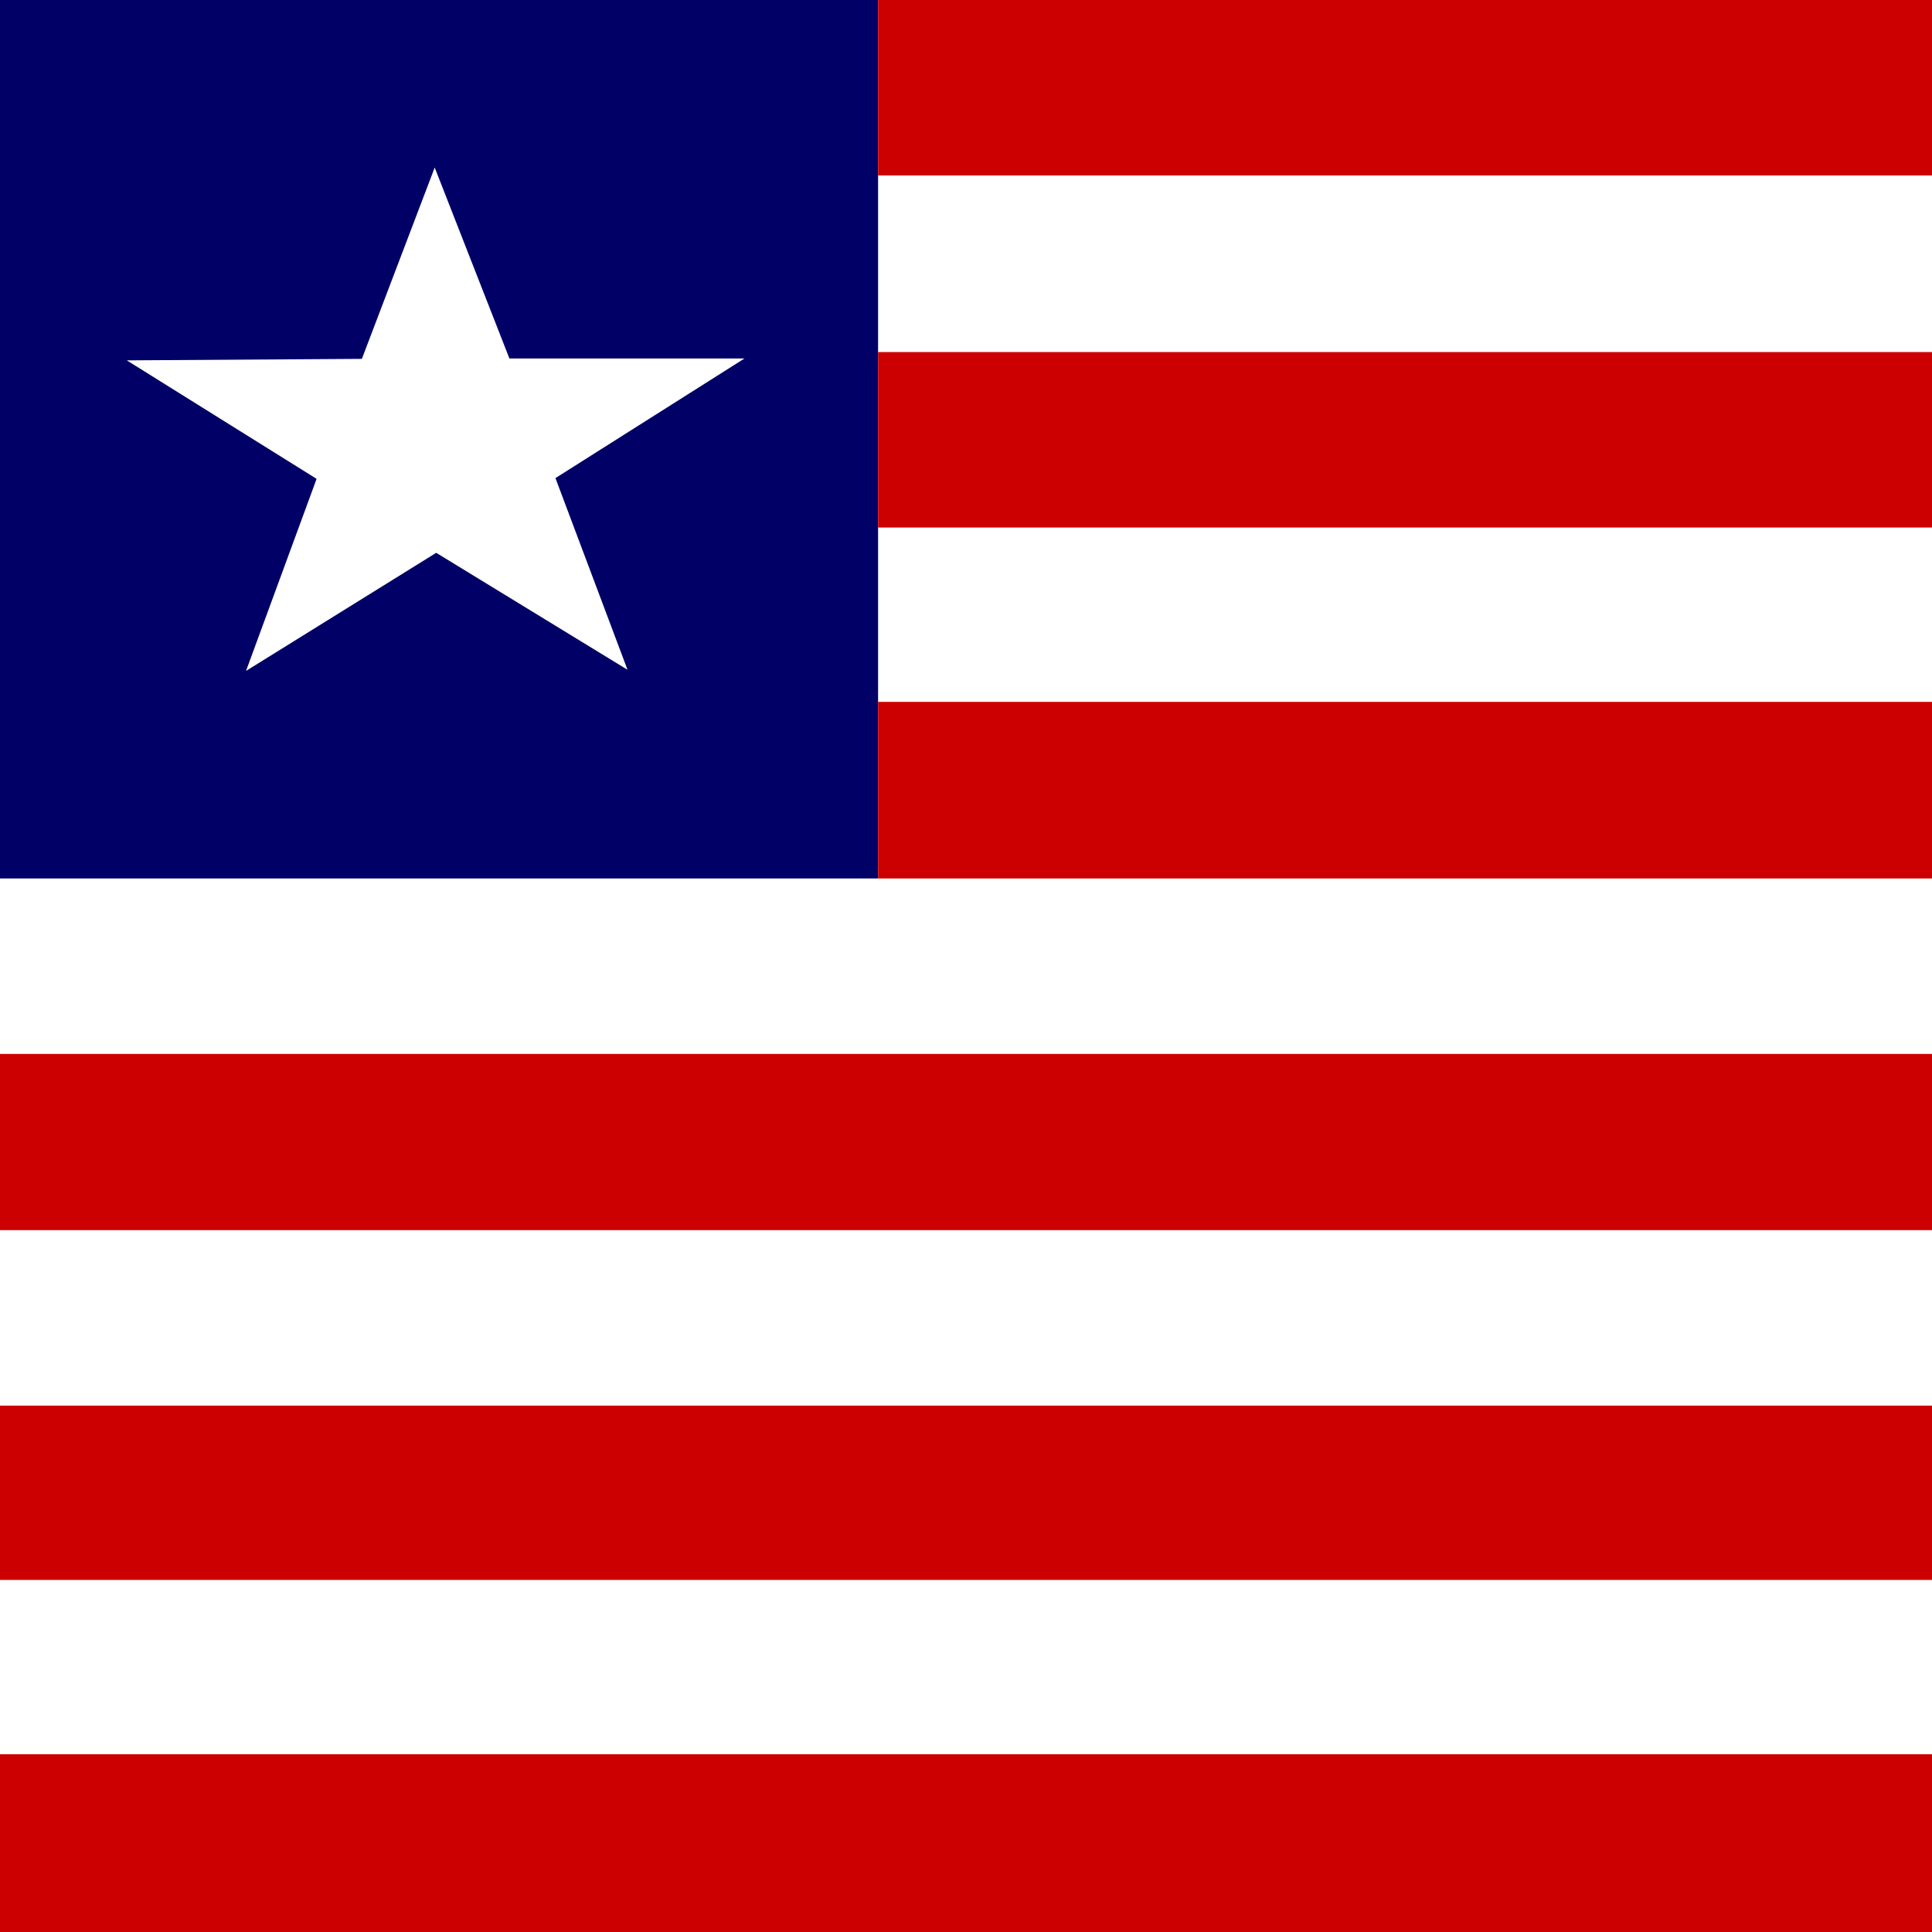
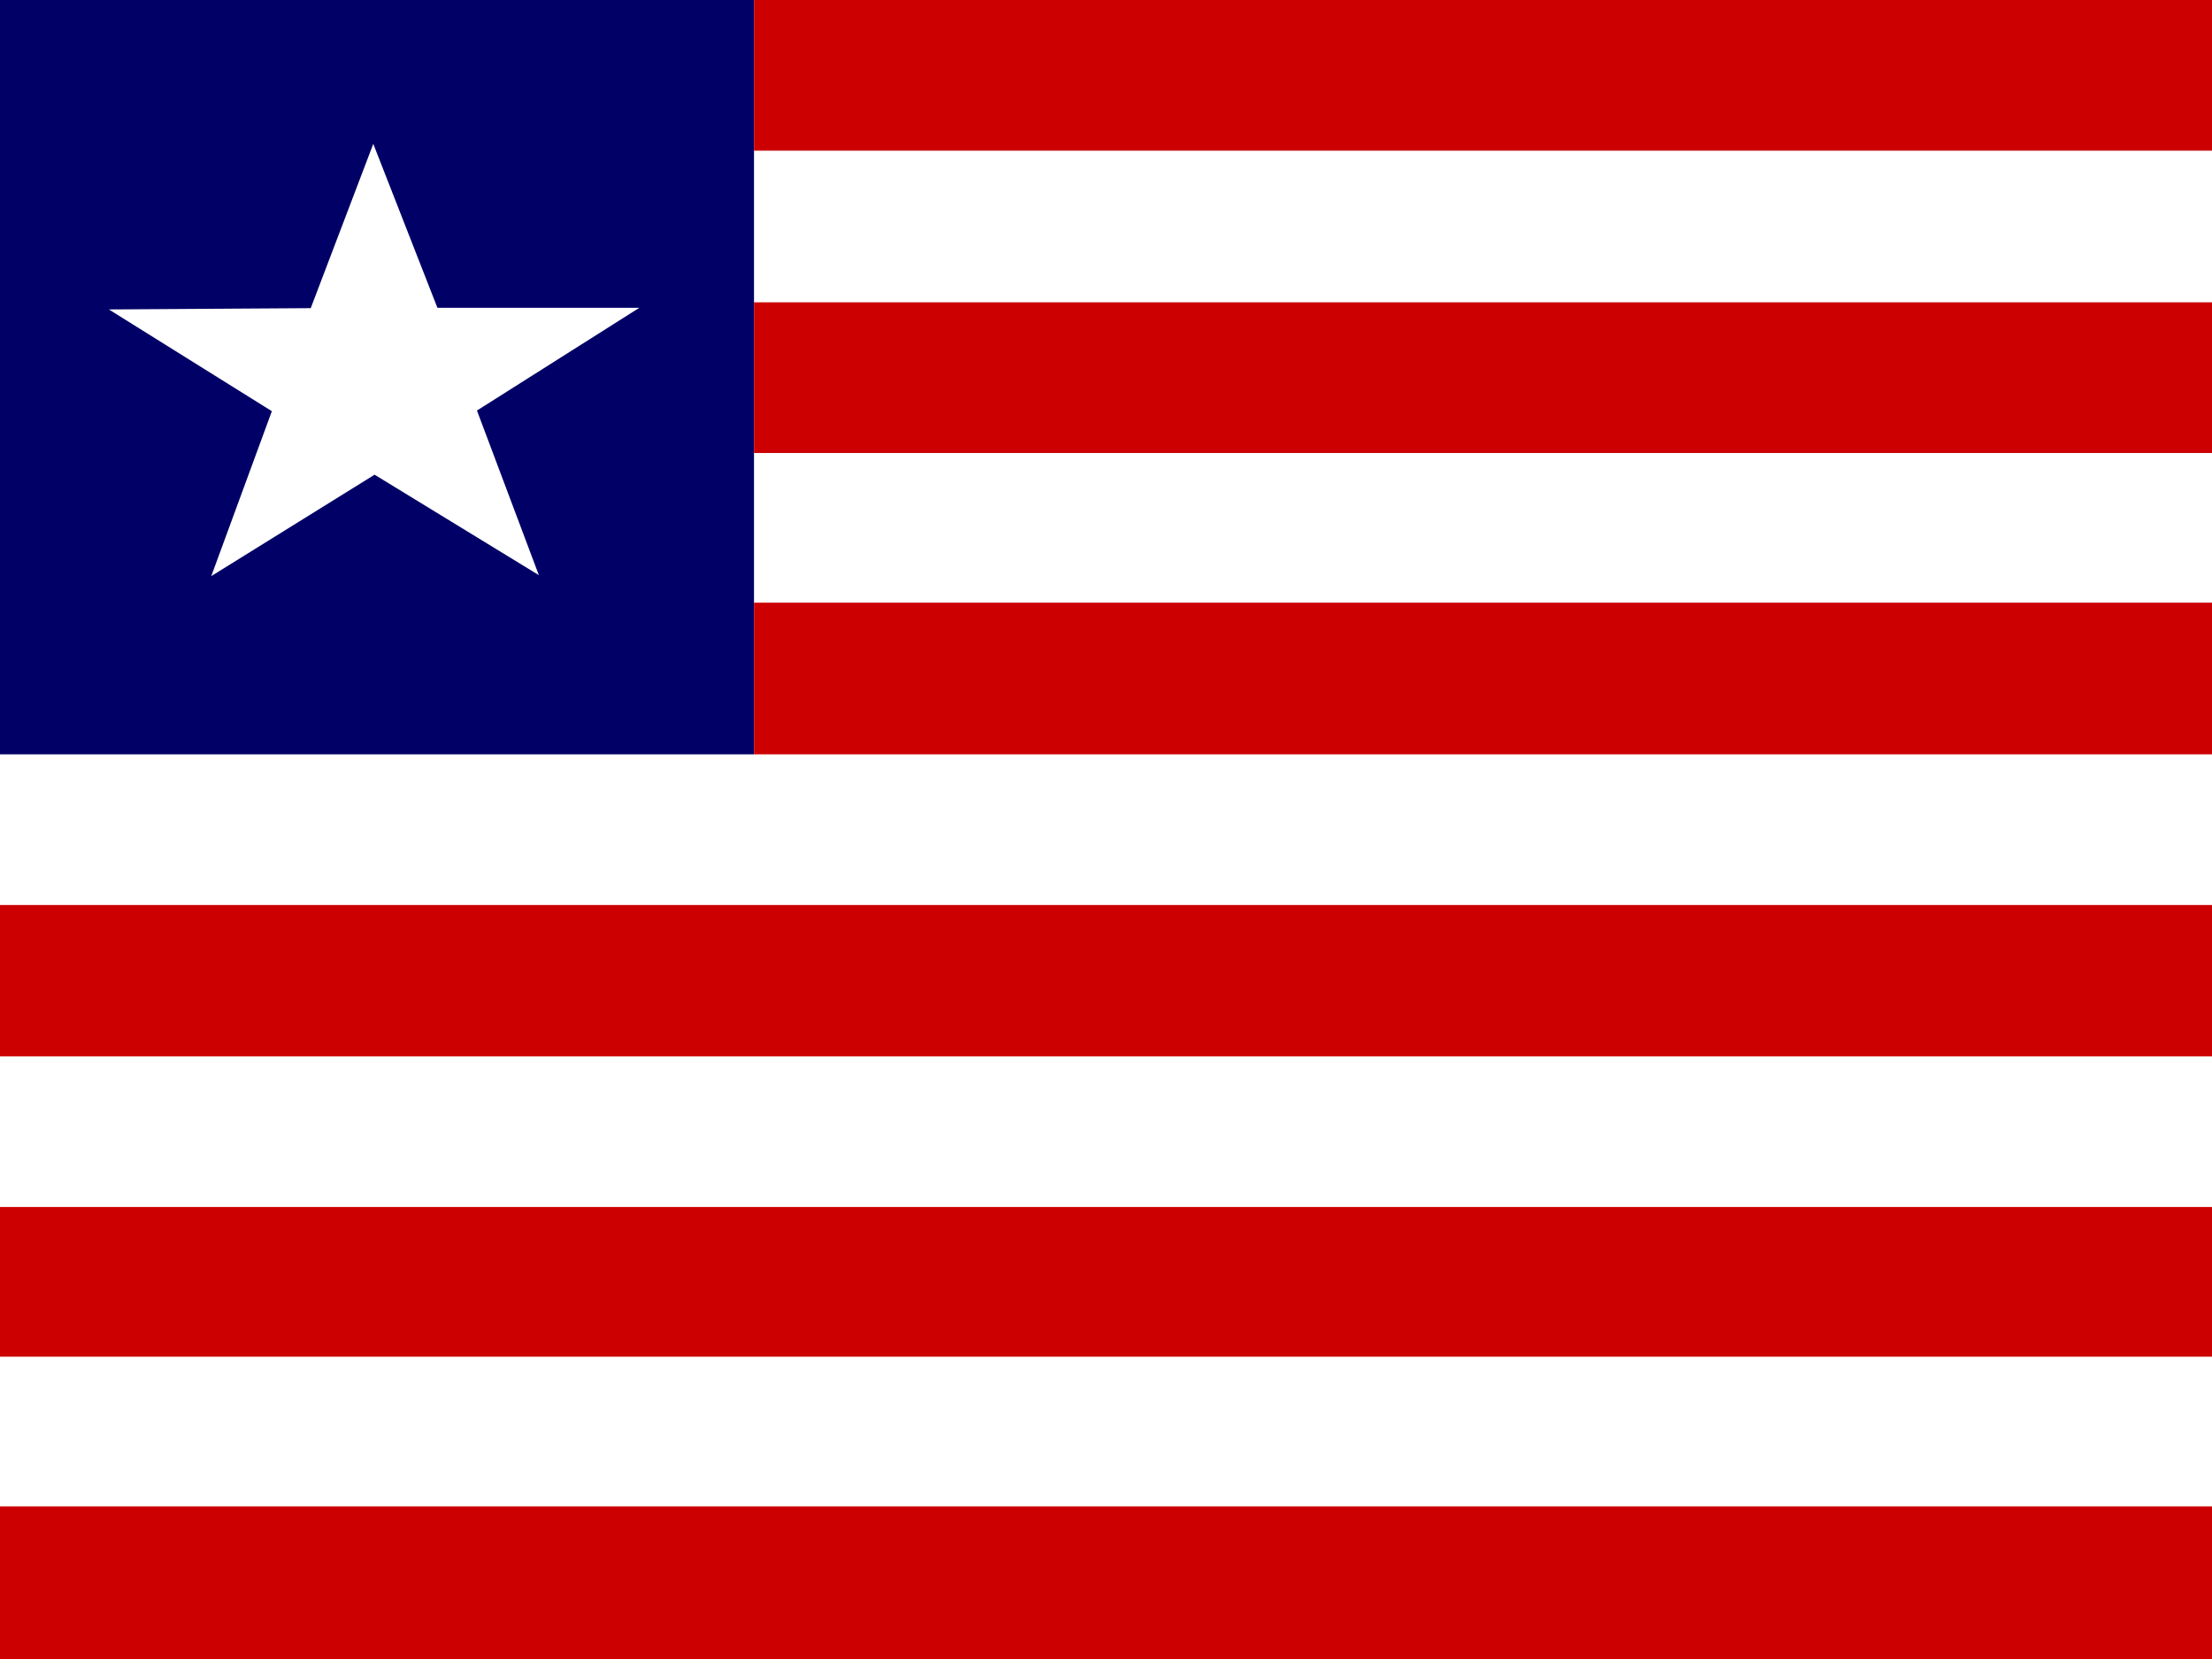
- <svg xmlns="http://www.w3.org/2000/svg" id="flag-icon-css-lr" viewBox="0 0 512 512">
+ <svg xmlns="http://www.w3.org/2000/svg" id="flag-icon-css-lr" viewBox="0 0 640 480">
  <defs>
-     <clipPath id="a">
-       <path fill-opacity=".7" d="M0 0h512v512H0z" />
+     <clipPath id="lr-a">
+       <path fill-opacity=".7" d="M0 0h682.7v512H0z" />
    </clipPath>
  </defs>
-   <g fill-rule="evenodd" clip-path="url(#a)">
+   <g fill-rule="evenodd" clip-path="url(#lr-a)" transform="scale(.9375)">
    <path fill="#fff" d="M0 0h767.9v512H0z" />
    <path fill="#006" d="M0 0h232.7v232.8H0z" />
    <path fill="#c00" d="M0 464.9h767.9V512H0z" />
    <path fill="#c00" d="M0 465.4h767.9V512H0zm0-92.9h767.9v46.2H0zm0-93.2h766V326H0zM232.7 0h535.1v46.5H232.7zm0 186h535.1v46.8H232.7zm0-92.7h535.1v46.5H232.7z" />
    <path fill="#fff" d="M166.3 177.5l-50.7-31-50.4 31.3 18.7-50.9-50.3-31.4 62.3-.4 19.3-50.7L135 95h62.3l-50.1 31.7 19.1 50.8z" />
  </g>
</svg>
